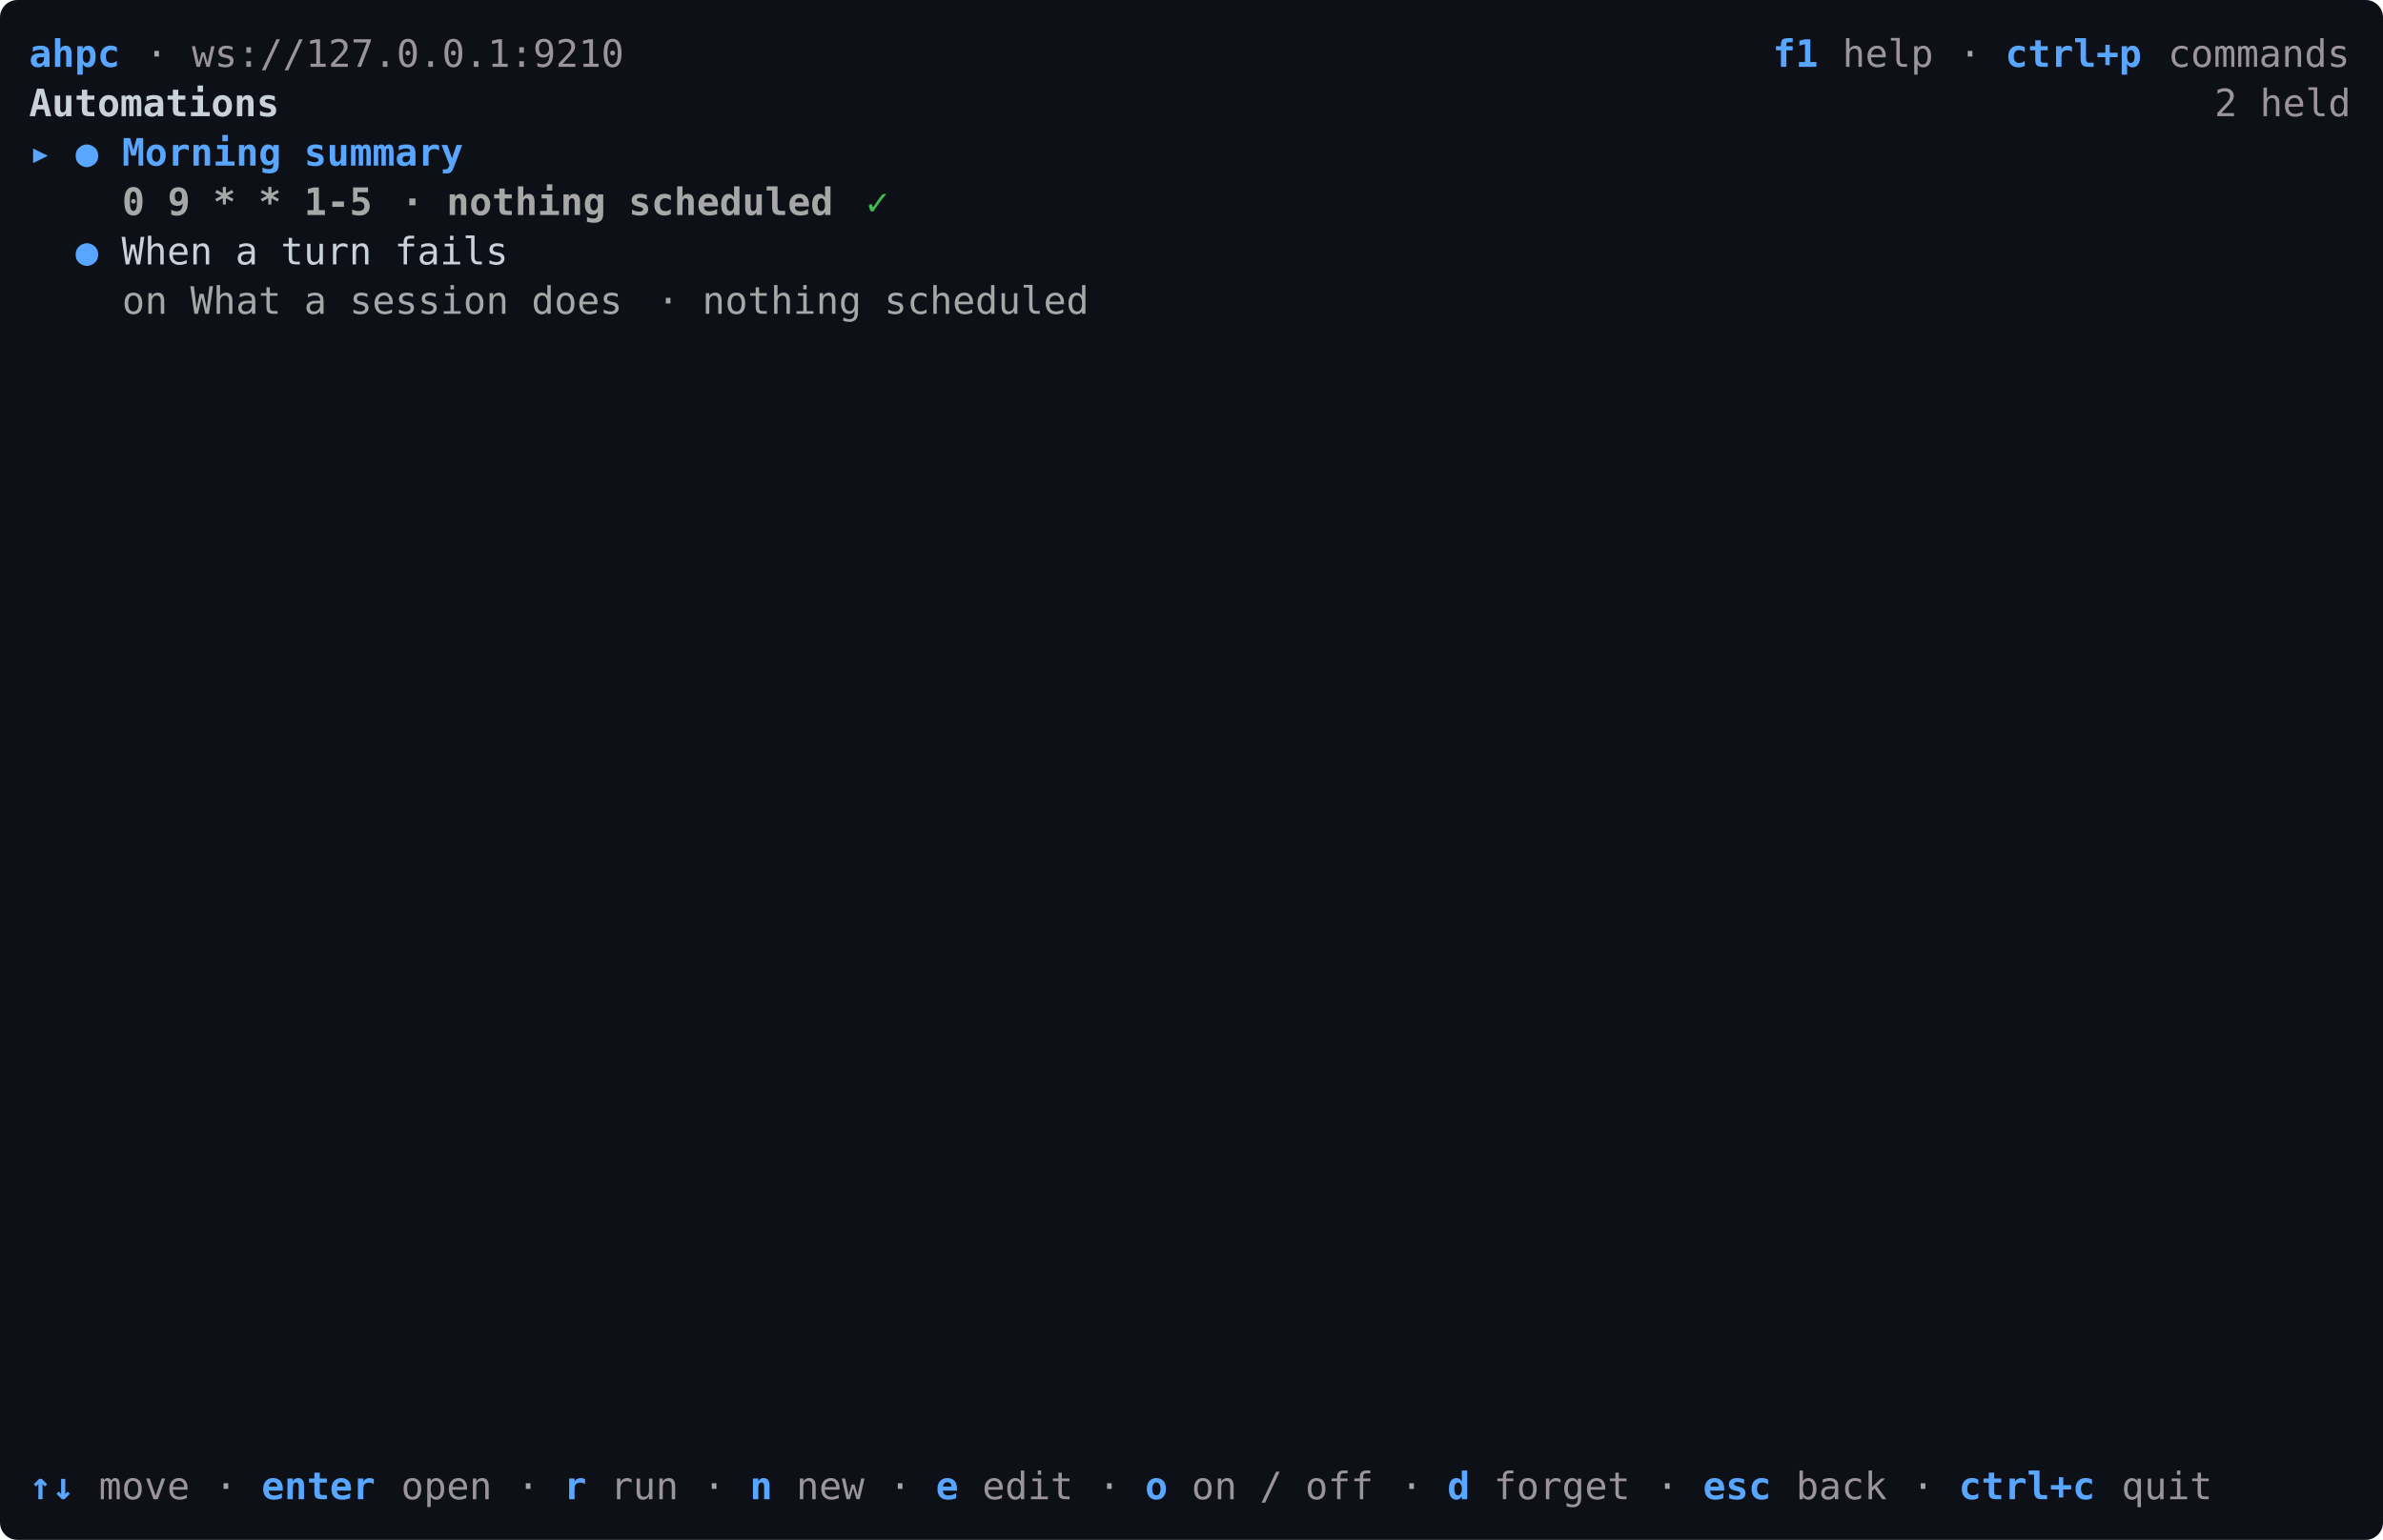
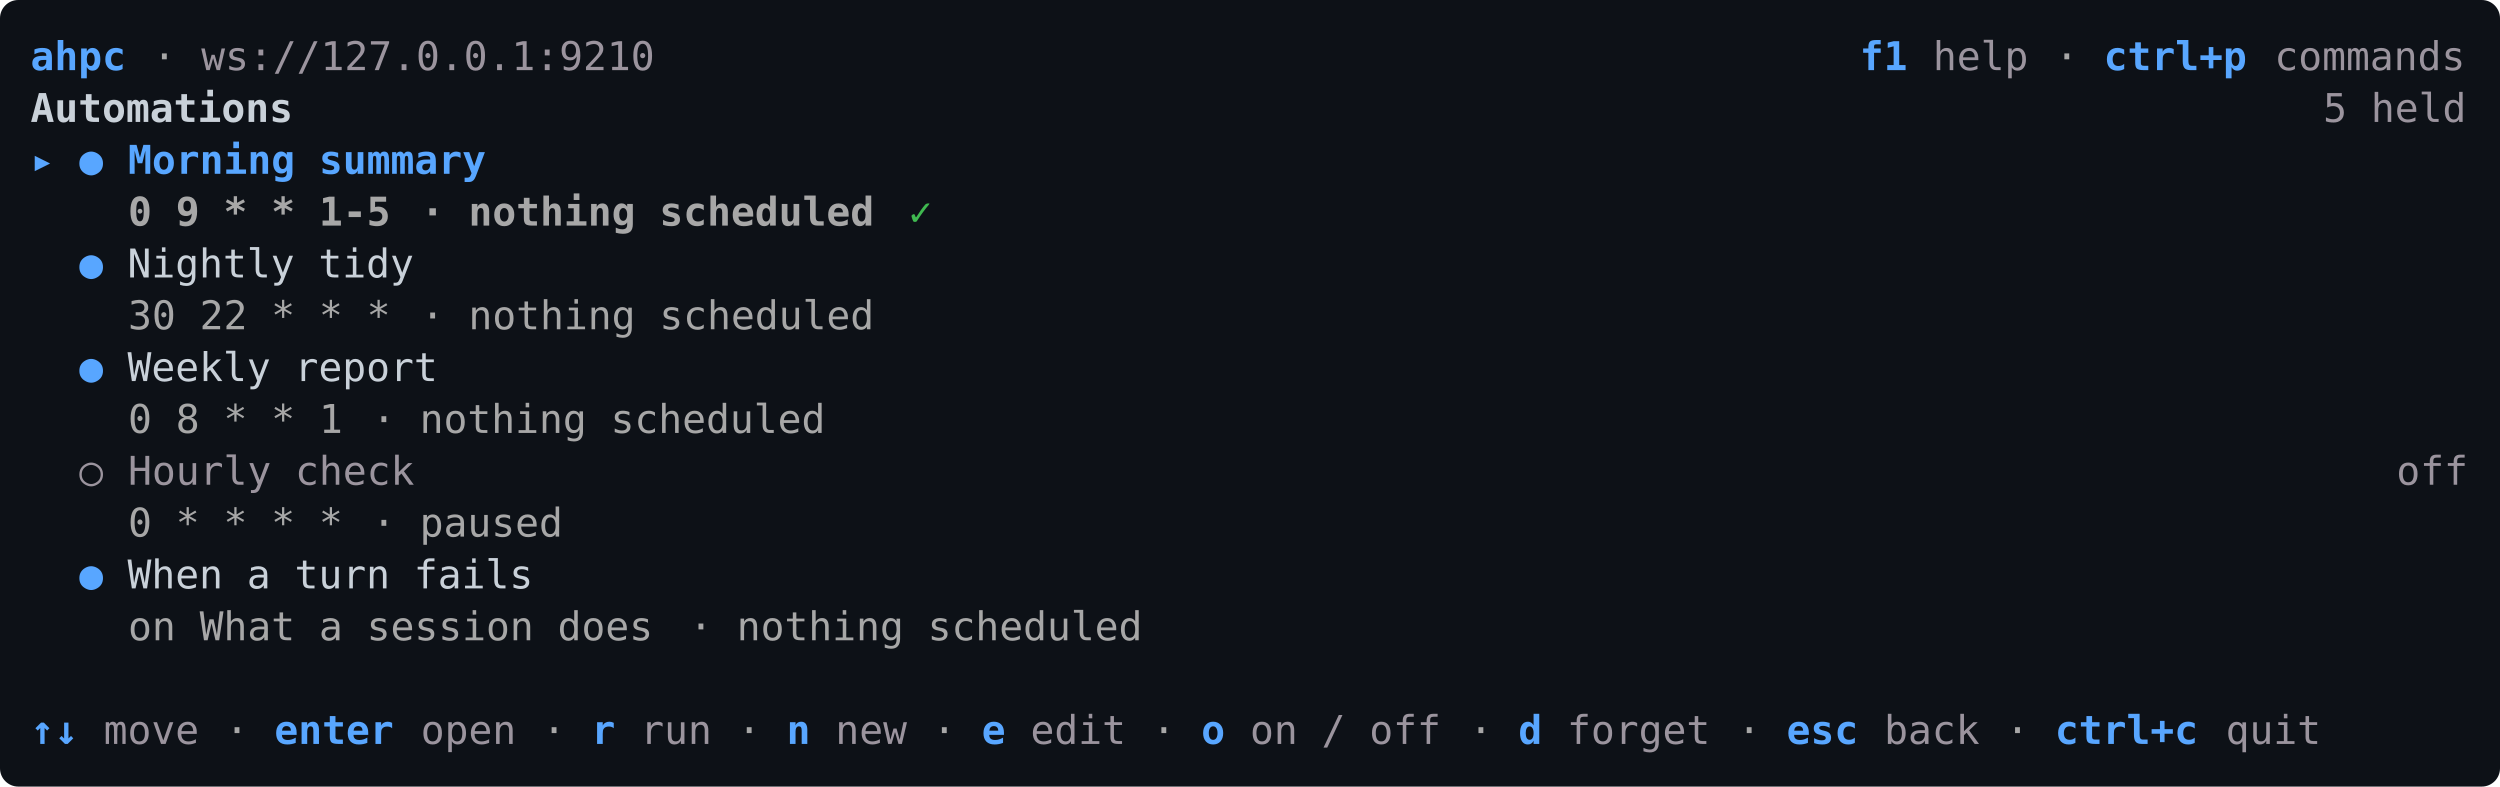
- <svg xmlns="http://www.w3.org/2000/svg" width="820" height="530" viewBox="0 0 820 530" font-family="ui-monospace, SFMono-Regular, 'SF Mono', Menlo, Consolas, 'DejaVu Sans Mono', monospace" font-size="13px">
-   <rect width="820" height="530" rx="6" fill="#0d1117" />
+ <svg xmlns="http://www.w3.org/2000/svg" width="820" height="258" viewBox="0 0 820 258" font-family="ui-monospace, SFMono-Regular, 'SF Mono', Menlo, Consolas, 'DejaVu Sans Mono', monospace" font-size="13px">
+   <rect width="820" height="258" rx="6" fill="#0d1117" />
  <text x="10" y="23" fill="#58a6ff" font-weight="bold" textLength="32" lengthAdjust="spacing" xml:space="preserve">ahpc</text>
  <text x="50" y="23" fill="#a7a7a7" textLength="8" lengthAdjust="spacing" xml:space="preserve">·</text>
  <text x="66" y="23" fill="#9b949e" textLength="152" lengthAdjust="spacing" xml:space="preserve">ws://127.0.0.1:9210</text>
  <text x="610" y="23" fill="#58a6ff" font-weight="bold" textLength="16" lengthAdjust="spacing" xml:space="preserve">f1</text>
  <text x="634" y="23" fill="#9b949e" textLength="32" lengthAdjust="spacing" xml:space="preserve">help</text>
  <text x="674" y="23" fill="#a7a7a7" textLength="8" lengthAdjust="spacing" xml:space="preserve">·</text>
  <text x="690" y="23" fill="#58a6ff" font-weight="bold" textLength="48" lengthAdjust="spacing" xml:space="preserve">ctrl+p</text>
  <text x="746" y="23" fill="#9b949e" textLength="64" lengthAdjust="spacing" xml:space="preserve">commands</text>
  <text x="10" y="40" fill="#c9d1d9" font-weight="bold" textLength="88" lengthAdjust="spacing" xml:space="preserve">Automations</text>
-   <text x="762" y="40" fill="#9b949e" textLength="48" lengthAdjust="spacing" xml:space="preserve">2 held</text>
+   <text x="762" y="40" fill="#9b949e" textLength="48" lengthAdjust="spacing" xml:space="preserve">5 held</text>
  <text x="10" y="57" fill="#58a6ff" font-weight="bold" textLength="8" lengthAdjust="spacingAndGlyphs" xml:space="preserve">▸</text>
  <text x="26" y="57" fill="#58a6ff" font-weight="bold" textLength="8" lengthAdjust="spacingAndGlyphs" xml:space="preserve">●</text>
  <text x="42" y="57" fill="#58a6ff" font-weight="bold" textLength="120" lengthAdjust="spacing" xml:space="preserve">Morning summary</text>
  <text x="42" y="74" fill="#a7a7a7" font-weight="bold" textLength="88" lengthAdjust="spacing" xml:space="preserve">0 9 * * 1-5</text>
  <text x="138" y="74" fill="#a7a7a7" font-weight="bold" textLength="152" lengthAdjust="spacing" xml:space="preserve">· nothing scheduled</text>
  <text x="298" y="74" fill="#3fb950" font-weight="bold" textLength="8" lengthAdjust="spacingAndGlyphs" xml:space="preserve">✓</text>
  <text x="26" y="91" fill="#58a6ff" textLength="8" lengthAdjust="spacingAndGlyphs" xml:space="preserve">●</text>
-   <text x="34" y="91" fill="#c9d1d9" textLength="144" lengthAdjust="spacing" xml:space="preserve"> When a turn fails</text>
-   <text x="42" y="108" fill="#a7a7a7" textLength="176" lengthAdjust="spacing" xml:space="preserve">on What a session does</text>
-   <text x="226" y="108" fill="#a7a7a7" textLength="152" lengthAdjust="spacing" xml:space="preserve">· nothing scheduled</text>
-   <text x="10" y="516" fill="#58a6ff" font-weight="bold" textLength="16" lengthAdjust="spacingAndGlyphs" xml:space="preserve">↑↓</text>
-   <text x="34" y="516" fill="#9b949e" textLength="32" lengthAdjust="spacing" xml:space="preserve">move</text>
-   <text x="66" y="516" fill="#a7a7a7" textLength="24" lengthAdjust="spacing" xml:space="preserve"> · </text>
-   <text x="90" y="516" fill="#58a6ff" font-weight="bold" textLength="40" lengthAdjust="spacing" xml:space="preserve">enter</text>
-   <text x="138" y="516" fill="#9b949e" textLength="32" lengthAdjust="spacing" xml:space="preserve">open</text>
-   <text x="170" y="516" fill="#a7a7a7" textLength="24" lengthAdjust="spacing" xml:space="preserve"> · </text>
-   <text x="194" y="516" fill="#58a6ff" font-weight="bold" textLength="8" lengthAdjust="spacing" xml:space="preserve">r</text>
-   <text x="210" y="516" fill="#9b949e" textLength="24" lengthAdjust="spacing" xml:space="preserve">run</text>
-   <text x="234" y="516" fill="#a7a7a7" textLength="24" lengthAdjust="spacing" xml:space="preserve"> · </text>
-   <text x="258" y="516" fill="#58a6ff" font-weight="bold" textLength="8" lengthAdjust="spacing" xml:space="preserve">n</text>
-   <text x="274" y="516" fill="#9b949e" textLength="24" lengthAdjust="spacing" xml:space="preserve">new</text>
-   <text x="298" y="516" fill="#a7a7a7" textLength="24" lengthAdjust="spacing" xml:space="preserve"> · </text>
-   <text x="322" y="516" fill="#58a6ff" font-weight="bold" textLength="8" lengthAdjust="spacing" xml:space="preserve">e</text>
-   <text x="338" y="516" fill="#9b949e" textLength="32" lengthAdjust="spacing" xml:space="preserve">edit</text>
-   <text x="370" y="516" fill="#a7a7a7" textLength="24" lengthAdjust="spacing" xml:space="preserve"> · </text>
-   <text x="394" y="516" fill="#58a6ff" font-weight="bold" textLength="8" lengthAdjust="spacing" xml:space="preserve">o</text>
-   <text x="410" y="516" fill="#9b949e" textLength="64" lengthAdjust="spacing" xml:space="preserve">on / off</text>
-   <text x="474" y="516" fill="#a7a7a7" textLength="24" lengthAdjust="spacing" xml:space="preserve"> · </text>
-   <text x="498" y="516" fill="#58a6ff" font-weight="bold" textLength="8" lengthAdjust="spacing" xml:space="preserve">d</text>
-   <text x="514" y="516" fill="#9b949e" textLength="48" lengthAdjust="spacing" xml:space="preserve">forget</text>
-   <text x="562" y="516" fill="#a7a7a7" textLength="24" lengthAdjust="spacing" xml:space="preserve"> · </text>
-   <text x="586" y="516" fill="#58a6ff" font-weight="bold" textLength="24" lengthAdjust="spacing" xml:space="preserve">esc</text>
-   <text x="618" y="516" fill="#9b949e" textLength="32" lengthAdjust="spacing" xml:space="preserve">back</text>
-   <text x="650" y="516" fill="#a7a7a7" textLength="24" lengthAdjust="spacing" xml:space="preserve"> · </text>
-   <text x="674" y="516" fill="#58a6ff" font-weight="bold" textLength="48" lengthAdjust="spacing" xml:space="preserve">ctrl+c</text>
-   <text x="730" y="516" fill="#9b949e" textLength="32" lengthAdjust="spacing" xml:space="preserve">quit</text>
+   <text x="34" y="91" fill="#c9d1d9" textLength="104" lengthAdjust="spacing" xml:space="preserve"> Nightly tidy</text>
+   <text x="42" y="108" fill="#a7a7a7" textLength="88" lengthAdjust="spacing" xml:space="preserve">30 22 * * *</text>
+   <text x="138" y="108" fill="#a7a7a7" textLength="152" lengthAdjust="spacing" xml:space="preserve">· nothing scheduled</text>
+   <text x="26" y="125" fill="#58a6ff" textLength="8" lengthAdjust="spacingAndGlyphs" xml:space="preserve">●</text>
+   <text x="34" y="125" fill="#c9d1d9" textLength="112" lengthAdjust="spacing" xml:space="preserve"> Weekly report</text>
+   <text x="42" y="142" fill="#a7a7a7" textLength="72" lengthAdjust="spacing" xml:space="preserve">0 8 * * 1</text>
+   <text x="122" y="142" fill="#a7a7a7" textLength="152" lengthAdjust="spacing" xml:space="preserve">· nothing scheduled</text>
+   <text x="26" y="159" fill="#9b949e" textLength="8" lengthAdjust="spacingAndGlyphs" xml:space="preserve">○</text>
+   <text x="42" y="159" fill="#9b949e" textLength="96" lengthAdjust="spacing" xml:space="preserve">Hourly check</text>
+   <text x="786" y="159" fill="#9b949e" textLength="24" lengthAdjust="spacing" xml:space="preserve">off</text>
+   <text x="42" y="176" fill="#a7a7a7" textLength="72" lengthAdjust="spacing" xml:space="preserve">0 * * * *</text>
+   <text x="122" y="176" fill="#a7a7a7" textLength="64" lengthAdjust="spacing" xml:space="preserve">· paused</text>
+   <text x="26" y="193" fill="#58a6ff" textLength="8" lengthAdjust="spacingAndGlyphs" xml:space="preserve">●</text>
+   <text x="34" y="193" fill="#c9d1d9" textLength="144" lengthAdjust="spacing" xml:space="preserve"> When a turn fails</text>
+   <text x="42" y="210" fill="#a7a7a7" textLength="176" lengthAdjust="spacing" xml:space="preserve">on What a session does</text>
+   <text x="226" y="210" fill="#a7a7a7" textLength="152" lengthAdjust="spacing" xml:space="preserve">· nothing scheduled</text>
+   <text x="10" y="244" fill="#58a6ff" font-weight="bold" textLength="16" lengthAdjust="spacingAndGlyphs" xml:space="preserve">↑↓</text>
+   <text x="34" y="244" fill="#9b949e" textLength="32" lengthAdjust="spacing" xml:space="preserve">move</text>
+   <text x="66" y="244" fill="#a7a7a7" textLength="24" lengthAdjust="spacing" xml:space="preserve"> · </text>
+   <text x="90" y="244" fill="#58a6ff" font-weight="bold" textLength="40" lengthAdjust="spacing" xml:space="preserve">enter</text>
+   <text x="138" y="244" fill="#9b949e" textLength="32" lengthAdjust="spacing" xml:space="preserve">open</text>
+   <text x="170" y="244" fill="#a7a7a7" textLength="24" lengthAdjust="spacing" xml:space="preserve"> · </text>
+   <text x="194" y="244" fill="#58a6ff" font-weight="bold" textLength="8" lengthAdjust="spacing" xml:space="preserve">r</text>
+   <text x="210" y="244" fill="#9b949e" textLength="24" lengthAdjust="spacing" xml:space="preserve">run</text>
+   <text x="234" y="244" fill="#a7a7a7" textLength="24" lengthAdjust="spacing" xml:space="preserve"> · </text>
+   <text x="258" y="244" fill="#58a6ff" font-weight="bold" textLength="8" lengthAdjust="spacing" xml:space="preserve">n</text>
+   <text x="274" y="244" fill="#9b949e" textLength="24" lengthAdjust="spacing" xml:space="preserve">new</text>
+   <text x="298" y="244" fill="#a7a7a7" textLength="24" lengthAdjust="spacing" xml:space="preserve"> · </text>
+   <text x="322" y="244" fill="#58a6ff" font-weight="bold" textLength="8" lengthAdjust="spacing" xml:space="preserve">e</text>
+   <text x="338" y="244" fill="#9b949e" textLength="32" lengthAdjust="spacing" xml:space="preserve">edit</text>
+   <text x="370" y="244" fill="#a7a7a7" textLength="24" lengthAdjust="spacing" xml:space="preserve"> · </text>
+   <text x="394" y="244" fill="#58a6ff" font-weight="bold" textLength="8" lengthAdjust="spacing" xml:space="preserve">o</text>
+   <text x="410" y="244" fill="#9b949e" textLength="64" lengthAdjust="spacing" xml:space="preserve">on / off</text>
+   <text x="474" y="244" fill="#a7a7a7" textLength="24" lengthAdjust="spacing" xml:space="preserve"> · </text>
+   <text x="498" y="244" fill="#58a6ff" font-weight="bold" textLength="8" lengthAdjust="spacing" xml:space="preserve">d</text>
+   <text x="514" y="244" fill="#9b949e" textLength="48" lengthAdjust="spacing" xml:space="preserve">forget</text>
+   <text x="562" y="244" fill="#a7a7a7" textLength="24" lengthAdjust="spacing" xml:space="preserve"> · </text>
+   <text x="586" y="244" fill="#58a6ff" font-weight="bold" textLength="24" lengthAdjust="spacing" xml:space="preserve">esc</text>
+   <text x="618" y="244" fill="#9b949e" textLength="32" lengthAdjust="spacing" xml:space="preserve">back</text>
+   <text x="650" y="244" fill="#a7a7a7" textLength="24" lengthAdjust="spacing" xml:space="preserve"> · </text>
+   <text x="674" y="244" fill="#58a6ff" font-weight="bold" textLength="48" lengthAdjust="spacing" xml:space="preserve">ctrl+c</text>
+   <text x="730" y="244" fill="#9b949e" textLength="32" lengthAdjust="spacing" xml:space="preserve">quit</text>
</svg>
